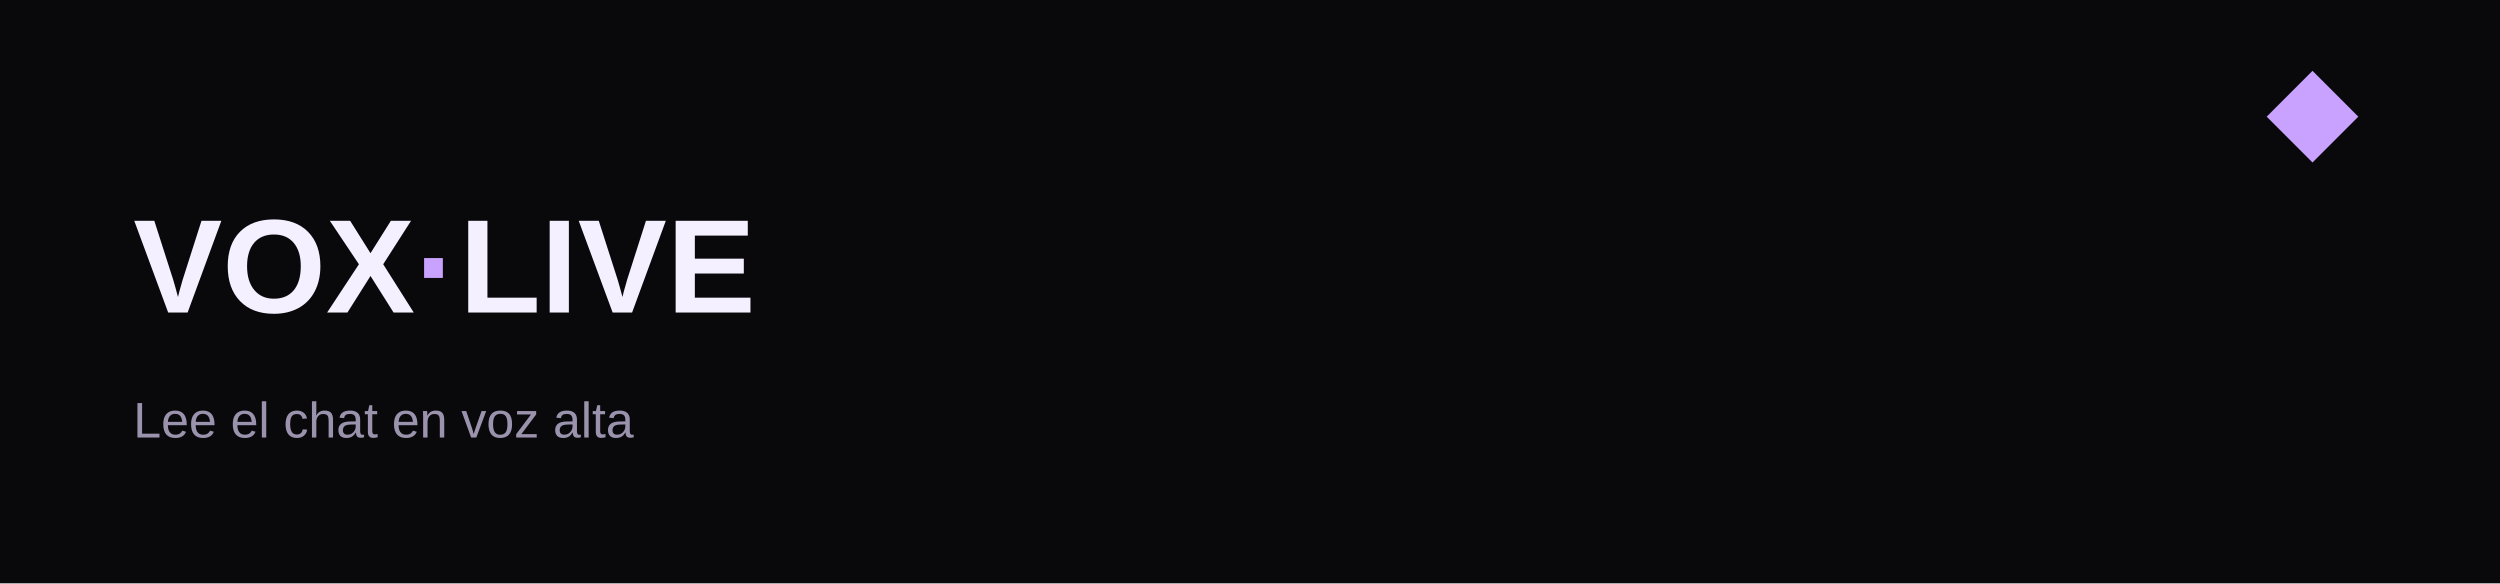
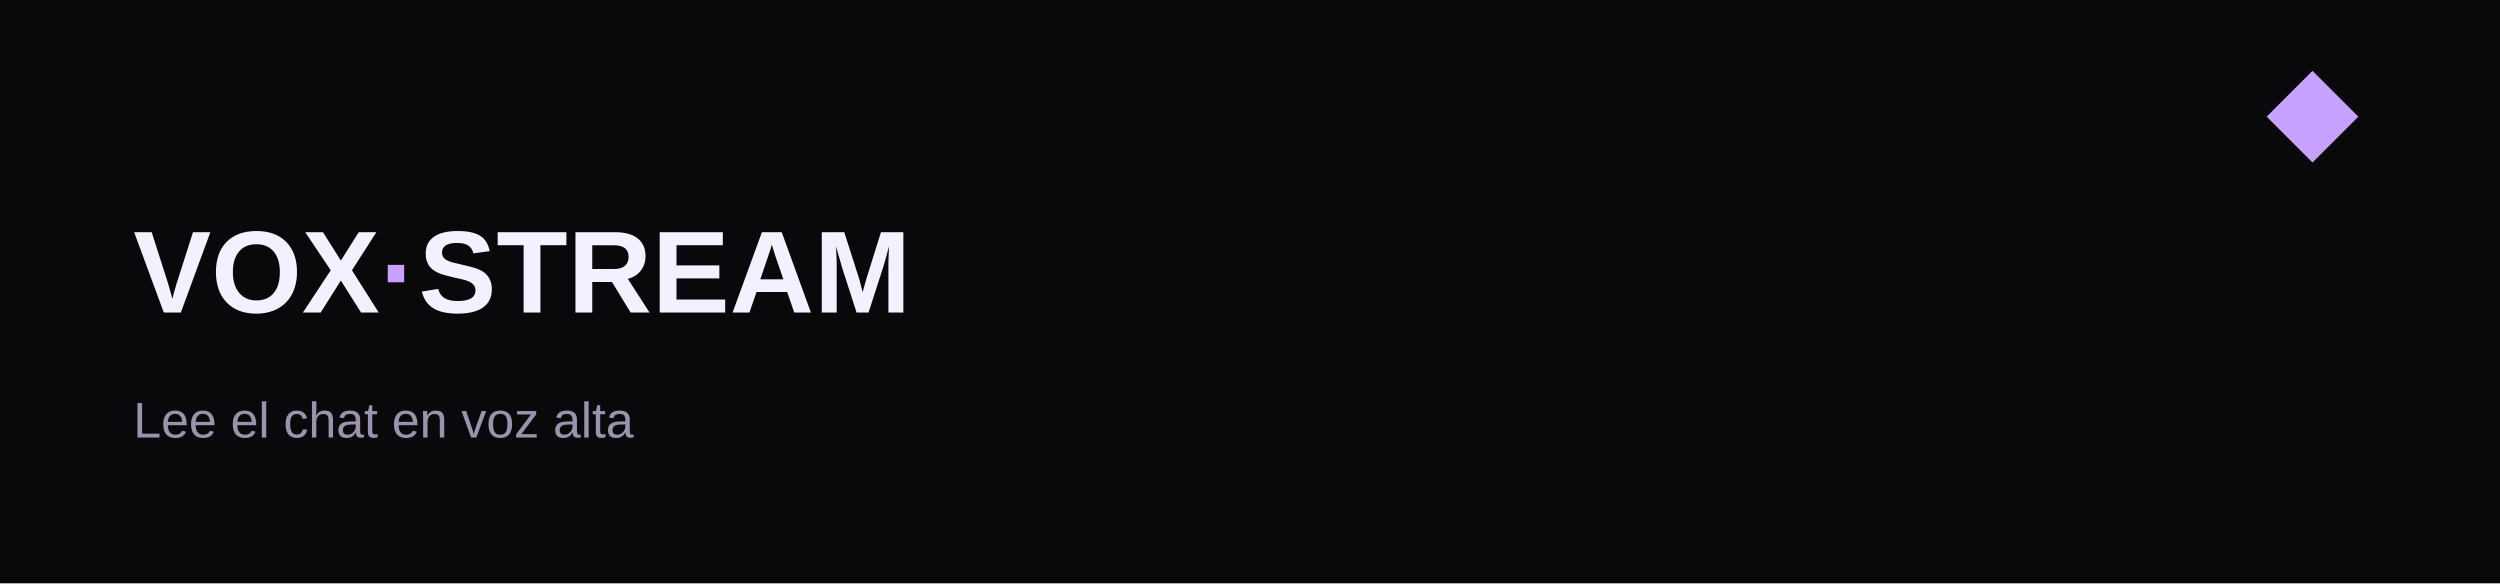
<svg xmlns="http://www.w3.org/2000/svg" viewBox="0 0 1200 280" width="1200" height="280">
  <rect width="1200" height="280" fill="#09090b" />
  <polygon points="1110,34 1132,56 1110,78 1088,56" fill="#c9a2ff" />
-   <text x="64" y="150" font-family="Arial, Helvetica, sans-serif" font-size="64" font-weight="700" fill="#f4f0ff">VOX<tspan fill="#c9a2ff">·</tspan>LIVE</text>
+   <text x="64" y="150" font-family="Arial, Helvetica, sans-serif" font-size="56" font-weight="700" fill="#f4f0ff">VOX<tspan fill="#c9a2ff">·</tspan>STREAM</text>
  <text x="64" y="210" font-family="Arial, Helvetica, sans-serif" font-size="24" fill="#9b93ad">Lee el chat en voz alta</text>
</svg>
